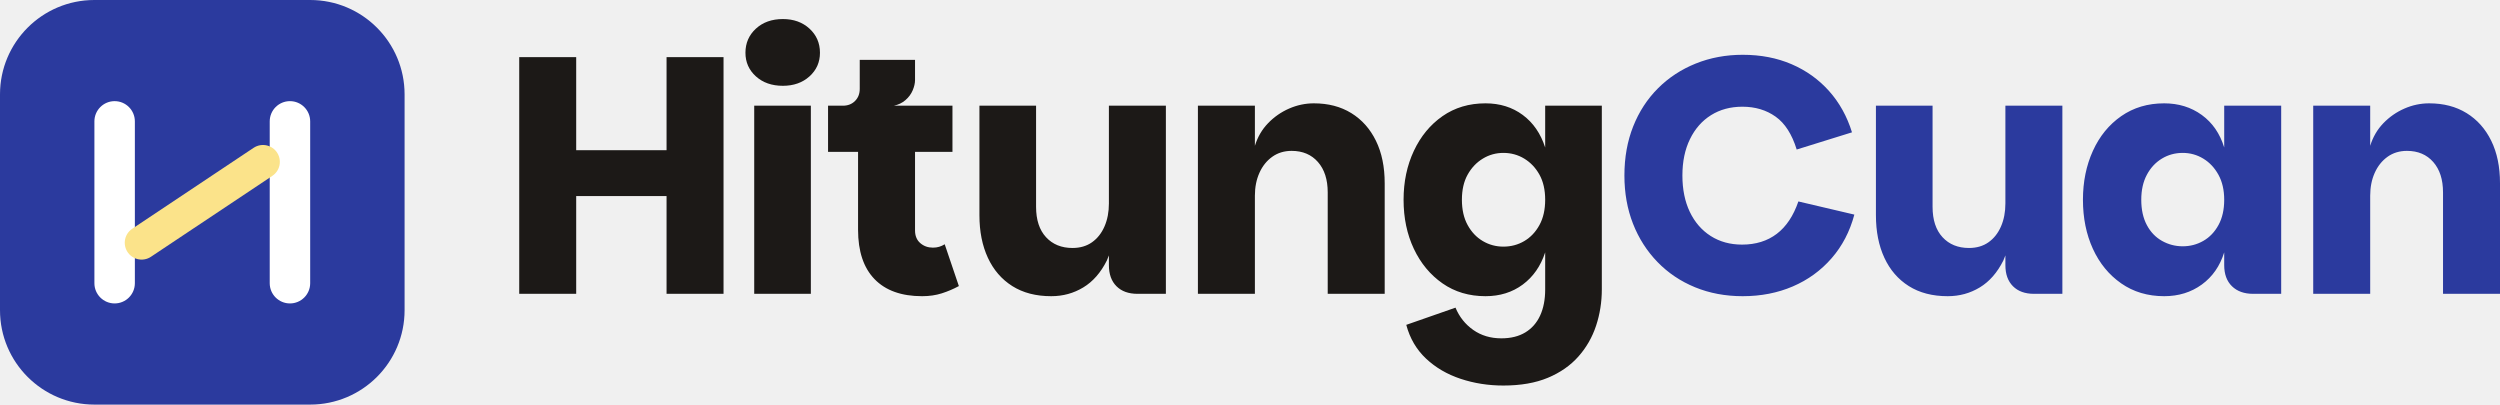
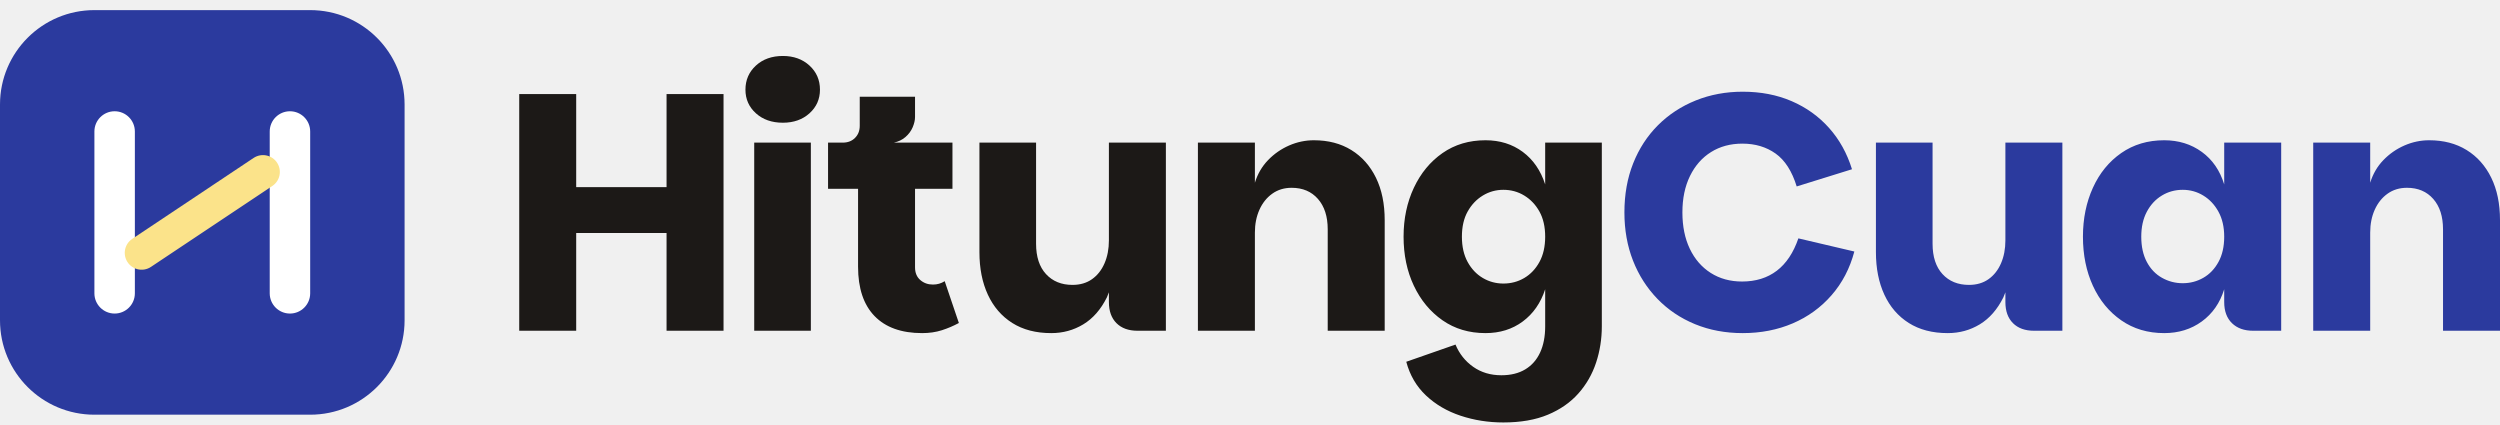
- <svg xmlns="http://www.w3.org/2000/svg" viewBox="0 0 741.5 120" role="img" aria-label="HitungCuan">
+ <svg xmlns="http://www.w3.org/2000/svg" viewBox="0 -3 741.5 126" role="img" aria-label="HitungCuan">
  <rect width="120" height="120" rx="28" fill="#2B3A9E" />
  <rect x="28" y="30" width="12" height="60" rx="6" fill="#FFFFFF" />
  <rect x="80" y="30" width="12" height="60" rx="6" fill="#FFFFFF" />
  <path d="M42 72L78 48" stroke="#FBE38A" stroke-width="10" stroke-linecap="round" fill="none" />
-   <g transform="translate(147.8 87.15)">
+   <g transform="translate(147.8 95.1)">
    <path d="M6.2 -70.2H23.1V-42.6H49.9V-70.2H66.8V0H49.9V-29H23.1V0H6.2ZM75.9 0V-55.8H92.7V0ZM84.4 -61.7Q79.5 -61.7 76.4 -64.5Q73.3 -67.3 73.3 -71.5Q73.3 -75.8 76.4 -78.65Q79.5 -81.5 84.4 -81.5Q89.2 -81.5 92.3 -78.65Q95.4 -75.8 95.4 -71.5Q95.4 -67.3 92.3 -64.5Q89.2 -61.7 84.4 -61.7ZM125.7 0.7Q116.5 0.7 111.6 -4.35Q106.7 -9.4 106.7 -19V-42.1H97.8V-55.8H102.2Q104.4 -55.8 105.8 -57.2Q107.2 -58.6 107.2 -60.8V-69.4H123.6V-63.4Q123.6 -62 122.9 -60.35Q122.2 -58.7 120.75 -57.45Q119.3 -56.2 117.3 -55.8H134.7V-42.1H123.6V-18.8Q123.6 -16.4 125.15 -15.05Q126.7 -13.7 128.9 -13.7Q129.9 -13.7 130.75 -13.95Q131.6 -14.2 132.4 -14.7L136.6 -2.3Q134.2 -1 131.55 -0.15Q128.9 0.7 125.7 0.7ZM181.1 -8.5V-11.4Q180.8 -10.6 180.5 -9.9Q177.8 -4.5 173.5 -1.9Q169.2 0.7 164 0.7Q157.2 0.7 152.45 -2.3Q147.7 -5.3 145.2 -10.7Q142.7 -16.1 142.7 -23.3V-55.8H159.5V-25.8Q159.5 -20 162.45 -16.8Q165.4 -13.6 170.3 -13.6Q173.7 -13.6 176.1 -15.3Q178.5 -17 179.8 -20Q181.1 -23 181.1 -26.8V-55.8H198V0H189.6Q185.6 0 183.35 -2.25Q181.1 -4.5 181.1 -8.5ZM207.5 0V-55.8H224.4V-43.9Q225.6 -47.8 228.3 -50.6Q231 -53.4 234.55 -54.95Q238.1 -56.5 241.9 -56.5Q248.3 -56.5 253 -53.6Q257.7 -50.7 260.3 -45.4Q262.9 -40.1 262.9 -32.8V0H246V-30.1Q246 -35.8 243.1 -39.1Q240.2 -42.4 235.3 -42.4Q232 -42.4 229.55 -40.65Q227.1 -38.9 225.75 -35.9Q224.4 -32.9 224.4 -29.1V0ZM298.1 27.2Q291.4 27.2 285.4 25.2Q279.4 23.2 275.15 19.2Q270.9 15.2 269.3 9.2L283.9 4.1Q285.6 8.2 289.15 10.7Q292.7 13.2 297.5 13.2Q301.7 13.2 304.6 11.45Q307.5 9.7 309 6.45Q310.5 3.2 310.5 -1.3V-12.3Q308.5 -6.2 303.85 -2.75Q299.2 0.7 292.8 0.7Q285.5 0.7 280.05 -3.1Q274.6 -6.9 271.55 -13.35Q268.5 -19.8 268.5 -27.9Q268.5 -35.9 271.55 -42.4Q274.6 -48.9 280.05 -52.7Q285.5 -56.5 292.8 -56.5Q299.2 -56.5 303.85 -53.05Q308.5 -49.6 310.5 -43.4V-55.8H327.3V-1.3Q327.3 4.3 325.6 9.45Q323.9 14.6 320.35 18.6Q316.8 22.6 311.3 24.9Q305.8 27.2 298.1 27.2ZM298.1 -14Q301.5 -14 304.3 -15.65Q307.1 -17.3 308.8 -20.4Q310.5 -23.5 310.5 -27.9Q310.5 -32.3 308.8 -35.35Q307.1 -38.4 304.3 -40.1Q301.5 -41.8 298.1 -41.8Q294.8 -41.8 292 -40.1Q289.2 -38.4 287.5 -35.35Q285.8 -32.3 285.8 -27.9Q285.8 -23.5 287.5 -20.4Q289.2 -17.3 292 -15.65Q294.8 -14 298.1 -14Z" fill="#1C1917" />
    <path d="M369.1 0.7Q361.4 0.7 354.95 -1.95Q348.5 -4.6 343.8 -9.45Q339.1 -14.3 336.55 -20.8Q334 -27.3 334 -35.1Q334 -43.1 336.6 -49.65Q339.2 -56.2 343.95 -60.95Q348.7 -65.7 355.15 -68.3Q361.6 -70.9 369.1 -70.9Q377.1 -70.9 383.6 -68.1Q390.1 -65.3 394.7 -60.15Q399.3 -55 401.5 -47.9L385.1 -42.8Q383 -49.6 378.85 -52.55Q374.7 -55.5 369 -55.5Q363.7 -55.5 359.7 -53Q355.7 -50.5 353.45 -45.9Q351.2 -41.3 351.2 -35.1Q351.2 -28.9 353.4 -24.3Q355.6 -19.7 359.6 -17.15Q363.6 -14.6 368.9 -14.6Q375 -14.6 379.2 -17.8Q383.4 -21 385.6 -27.4L402.2 -23.5Q400.2 -16 395.45 -10.55Q390.7 -5.1 383.95 -2.2Q377.2 0.7 369.1 0.7ZM447 -8.5V-11.4Q446.7 -10.6 446.4 -9.9Q443.7 -4.5 439.4 -1.9Q435.1 0.7 429.9 0.7Q423.1 0.7 418.35 -2.3Q413.6 -5.3 411.1 -10.7Q408.6 -16.1 408.6 -23.3V-55.8H425.4V-25.8Q425.4 -20 428.35 -16.8Q431.3 -13.6 436.2 -13.6Q439.6 -13.6 442 -15.3Q444.4 -17 445.7 -20Q447 -23 447 -26.8V-55.8H463.9V0H455.5Q451.5 0 449.25 -2.25Q447 -4.5 447 -8.5ZM494.1 0.7Q486.8 0.7 481.35 -3.1Q475.9 -6.9 472.95 -13.35Q470 -19.8 470 -27.9Q470 -35.9 472.95 -42.4Q475.9 -48.9 481.35 -52.7Q486.8 -56.5 494.1 -56.5Q500.5 -56.5 505.25 -53.05Q510 -49.6 511.9 -43.4V-55.8H528.8V0H520.5Q516.5 0 514.2 -2.25Q511.9 -4.5 511.9 -8.5V-12.3Q510 -6.2 505.25 -2.75Q500.5 0.7 494.1 0.7ZM499.6 -14.1Q502.9 -14.1 505.7 -15.7Q508.5 -17.3 510.2 -20.4Q511.9 -23.5 511.9 -27.9Q511.9 -32.2 510.2 -35.3Q508.5 -38.4 505.7 -40.1Q502.9 -41.8 499.6 -41.8Q496.2 -41.8 493.4 -40.1Q490.6 -38.4 488.95 -35.3Q487.3 -32.2 487.3 -27.9Q487.3 -23.5 488.95 -20.4Q490.6 -17.3 493.45 -15.7Q496.3 -14.1 499.6 -14.1ZM538.3 0V-55.8H555.2V-43.9Q556.4 -47.8 559.1 -50.6Q561.8 -53.4 565.35 -54.95Q568.9 -56.5 572.7 -56.5Q579.1 -56.5 583.8 -53.6Q588.5 -50.7 591.1 -45.4Q593.7 -40.1 593.7 -32.8V0H576.8V-30.1Q576.8 -35.8 573.9 -39.1Q571 -42.4 566.1 -42.4Q562.8 -42.4 560.35 -40.65Q557.9 -38.9 556.55 -35.9Q555.2 -32.9 555.2 -29.1V0Z" fill="#2B3A9E" />
  </g>
</svg>
